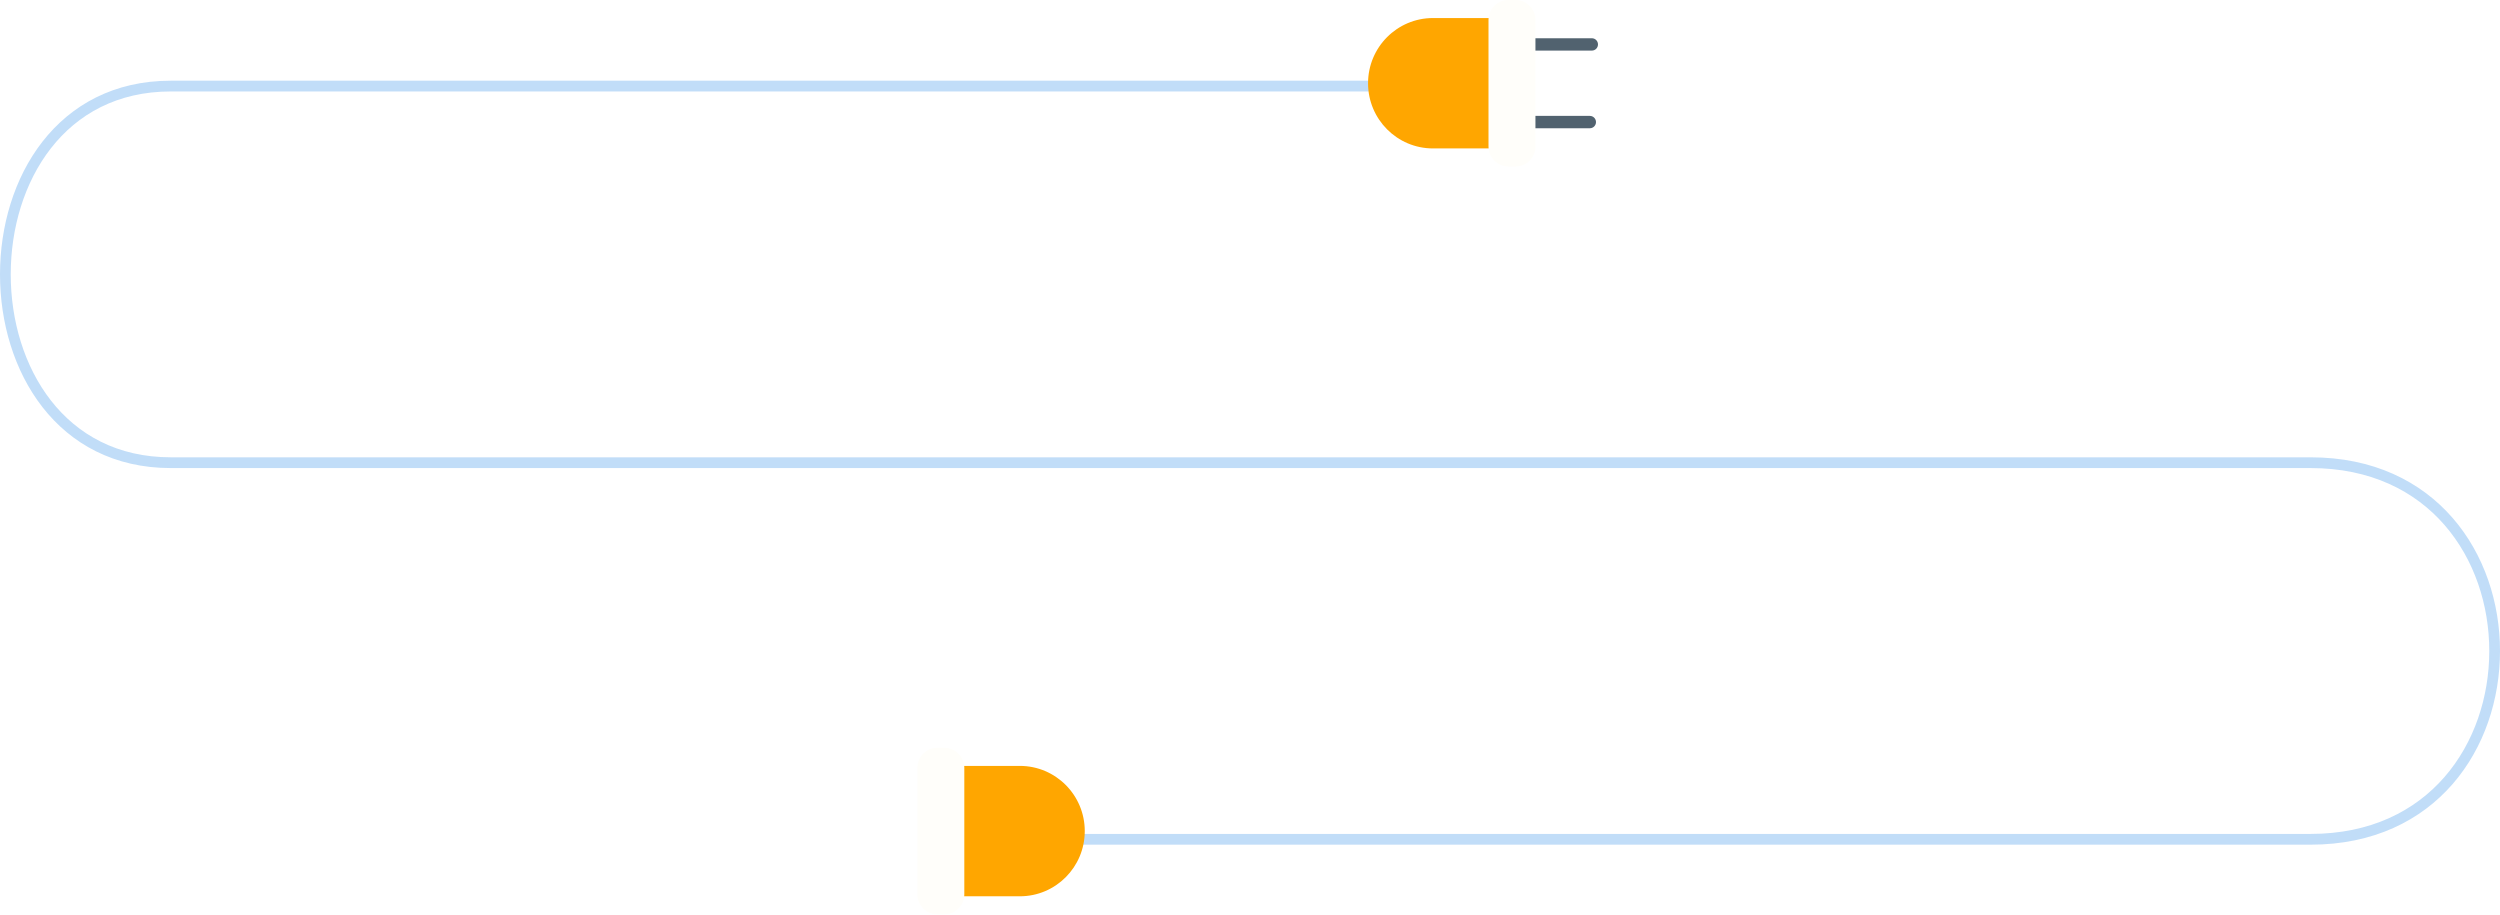
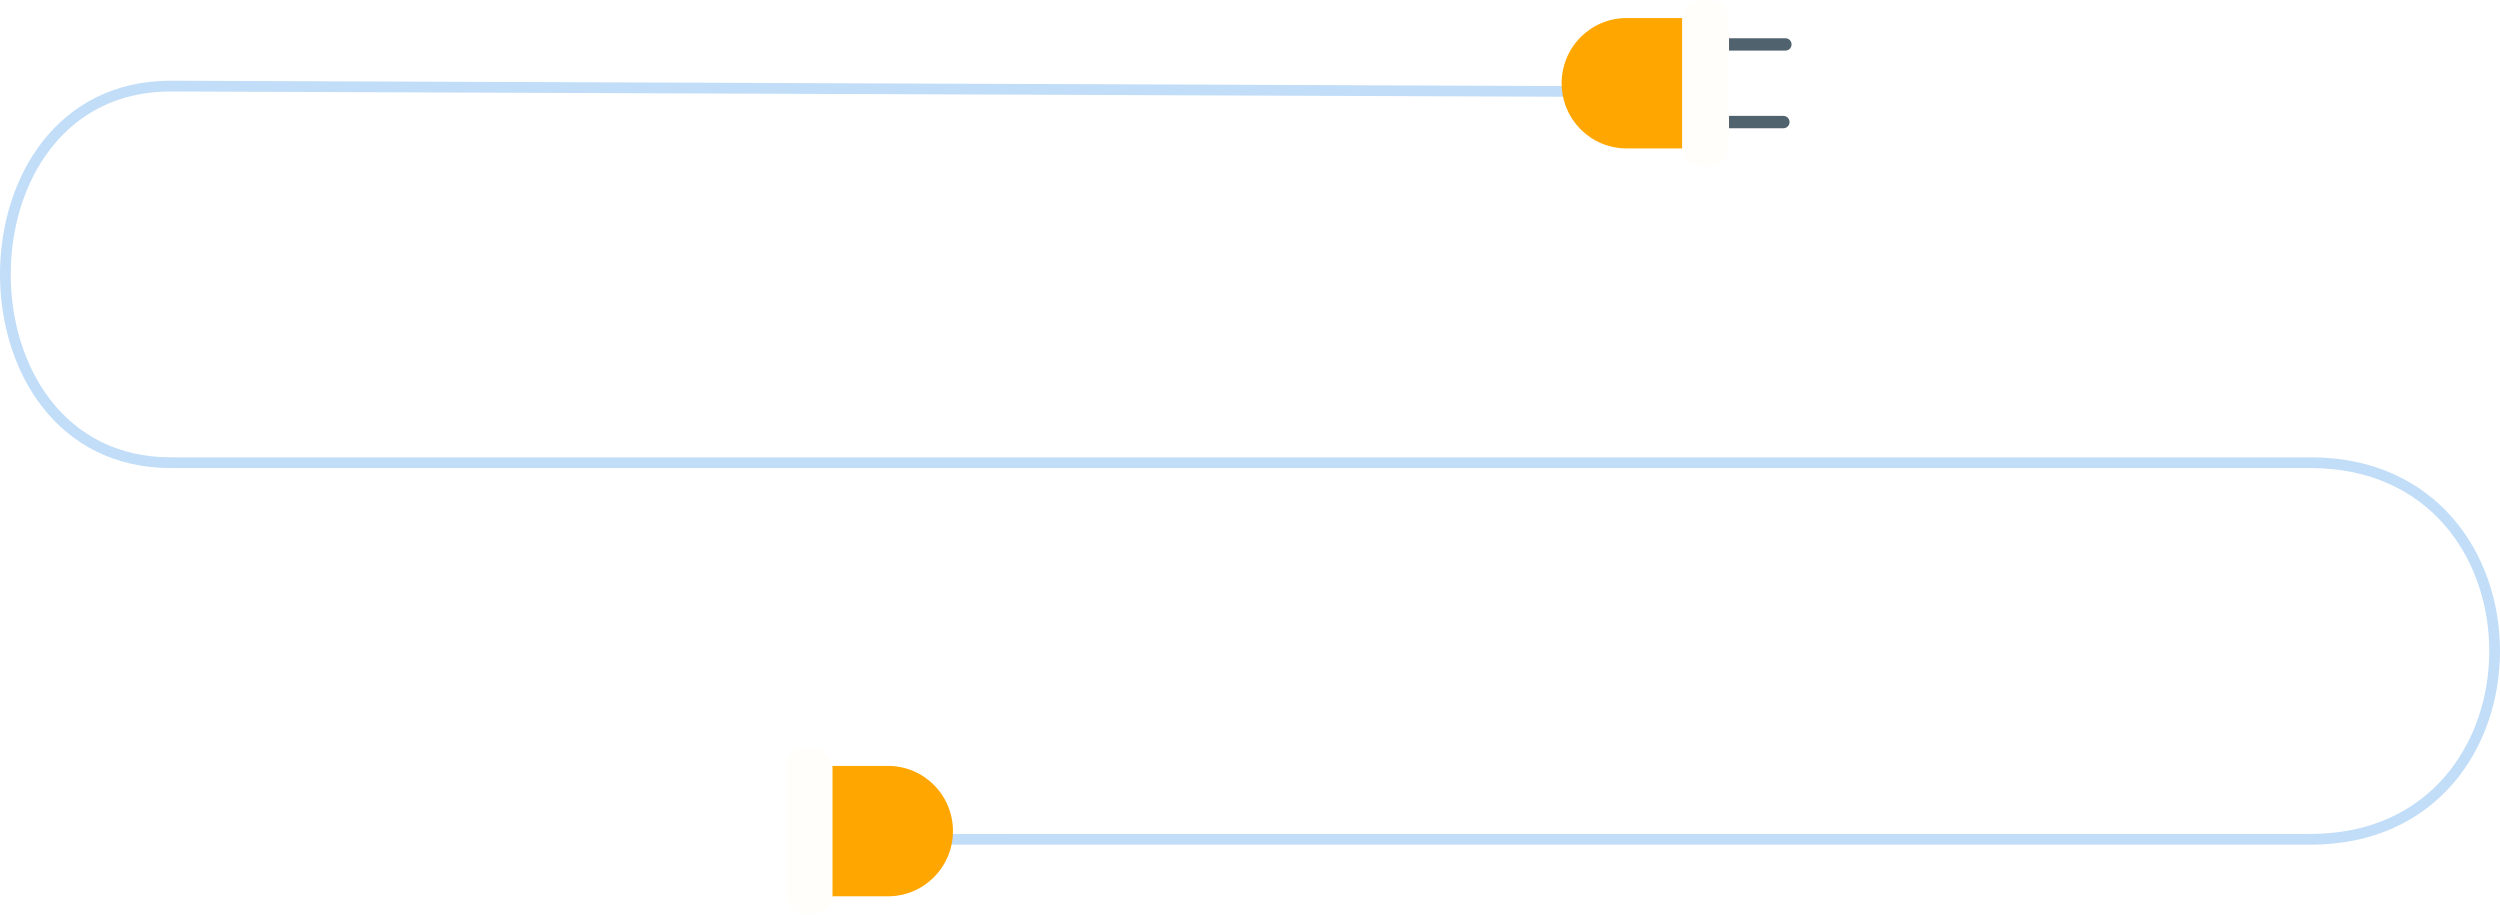
<svg xmlns="http://www.w3.org/2000/svg" width="607" height="222" viewBox="0 0 607 222" fill="none">
-   <path fill-rule="evenodd" clip-rule="evenodd" d="M333.457 19.594C333.458 19.594 333.459 19.594 333.459 20.901C333.459 22.207 333.458 22.207 333.457 22.207L41.461 22.207C28.491 22.207 18.824 27.725 12.369 35.993C5.886 44.296 2.605 55.428 2.605 66.621C2.605 77.814 5.885 88.945 12.367 97.248C18.823 105.516 28.49 111.035 41.462 111.035H561.009C576.268 111.035 587.803 116.903 595.507 125.77C603.189 134.612 607 146.36 607 158.061C607 169.763 603.189 181.51 595.507 190.352C587.803 199.22 576.268 205.088 561.009 205.088H261.142C261.14 205.088 261.14 205.088 261.14 203.781C261.14 202.475 261.14 202.475 261.142 202.475H561.009C575.542 202.475 586.352 196.913 593.543 188.636C600.757 180.332 604.395 169.22 604.395 158.061C604.395 146.902 600.757 135.79 593.543 127.487C586.352 119.209 575.542 113.647 561.009 113.647H41.462C27.66 113.647 17.247 107.736 10.316 98.859C3.412 90.016 -0 78.288 2.10879e-08 66.621C0 54.954 3.414 43.225 10.317 34.383C17.248 25.506 27.66 19.594 41.461 19.594L333.457 19.594Z" fill="#C1DDF8" />
-   <path d="M386.498 12.285H365.556C364.728 12.285 364.062 11.617 364.062 10.786C364.062 9.956 364.728 9.287 365.556 9.287H386.498C387.325 9.287 387.991 9.956 387.991 10.786C387.991 11.617 387.325 12.285 386.498 12.285Z" fill="#51626F" />
-   <path d="M386.013 31.139H365.071C364.244 31.139 363.578 30.47 363.578 29.639C363.578 28.809 364.244 28.14 365.071 28.14H386.013C386.84 28.14 387.506 28.809 387.506 29.639C387.506 30.47 386.84 31.139 386.013 31.139Z" fill="#51626F" />
-   <path d="M370.15 36.039H347.929C339.222 36.039 332.164 28.952 332.164 20.21C332.164 11.468 339.222 4.381 347.929 4.381H370.15V36.032V36.039Z" fill="#FFA600" />
-   <path d="M367.971 0H366.245C363.575 0 361.41 2.173 361.41 4.854V35.572C361.41 38.252 363.575 40.426 366.245 40.426H367.971C370.641 40.426 372.805 38.252 372.805 35.572V4.854C372.805 2.173 370.641 0 367.971 0Z" fill="#FFFEFA" />
-   <path d="M225.395 185.961H247.616C256.323 185.961 263.381 193.048 263.381 201.79C263.381 210.532 256.323 217.619 247.616 217.619H225.395V185.967V185.961Z" fill="#FFA600" />
-   <path d="M227.574 222H229.3C231.97 222 234.135 219.827 234.135 217.146V186.429C234.135 183.748 231.97 181.574 229.3 181.574H227.574C224.904 181.574 222.739 183.748 222.739 186.429V217.146C222.739 219.827 224.904 222 227.574 222Z" fill="#FFFEFA" />
+   <path fill-rule="evenodd" clip-rule="evenodd" d="M381.998 20.901C381.998 20.901 381.998 21.194 381.998 22.5C381.998 28 381.998 23.5 381.998 23.5L41.461 22.207C28.491 22.207 18.824 27.725 12.369 35.994C5.886 44.297 2.605 55.428 2.605 66.621C2.605 77.814 5.885 88.945 12.367 97.248C18.823 105.516 28.49 111.035 41.462 111.035H561.009C576.268 111.035 587.803 116.903 595.507 125.77C603.189 134.612 607 146.36 607 158.061C607 169.763 603.189 181.51 595.507 190.352C587.803 199.22 576.268 205.088 561.009 205.088H226.5C226.5 205.088 226.5 203.806 226.5 202.5C229.5 202.5 261.142 202.475 261.142 202.475H561.009C575.542 202.475 586.352 196.913 593.543 188.636C600.758 180.332 604.395 169.22 604.395 158.061C604.395 146.903 600.758 135.79 593.543 127.487C586.352 119.209 575.542 113.647 561.009 113.647H41.462C27.66 113.647 17.247 107.736 10.316 98.859C3.412 90.017 -0 78.288 2.10879e-08 66.621C0 54.954 3.414 43.225 10.317 34.383C17.248 25.506 27.66 19.595 41.461 19.595L381.998 20.901Z" fill="#C1DDF8" />
+   <path d="M433.498 12.285H412.556C411.728 12.285 411.062 11.617 411.062 10.786C411.062 9.956 411.728 9.287 412.556 9.287H433.498C434.325 9.287 434.991 9.956 434.991 10.786C434.991 11.617 434.325 12.285 433.498 12.285Z" fill="#51626F" />
+   <path d="M433.013 31.139H412.071C411.244 31.139 410.578 30.47 410.578 29.639C410.578 28.809 411.244 28.14 412.071 28.14H433.013C433.84 28.14 434.506 28.809 434.506 29.639C434.506 30.47 433.84 31.139 433.013 31.139Z" fill="#51626F" />
+   <path d="M417.15 36.039H394.929C386.222 36.039 379.164 28.952 379.164 20.21C379.164 11.468 386.222 4.381 394.929 4.381H417.15V36.032V36.039Z" fill="#FFA600" />
+   <path d="M414.971 0H413.245C410.575 0 408.41 2.173 408.41 4.854V35.572C408.41 38.252 410.575 40.426 413.245 40.426H414.971C417.641 40.426 419.805 38.252 419.805 35.572V4.854C419.805 2.173 417.641 0 414.971 0Z" fill="#FFFEFA" />
+   <path d="M193.395 185.961H215.616C224.323 185.961 231.381 193.048 231.381 201.79C231.381 210.532 224.323 217.619 215.616 217.619H193.395V185.968V185.961Z" fill="#FFA600" />
+   <path d="M195.574 222H197.3C199.97 222 202.135 219.827 202.135 217.146V186.429C202.135 183.748 199.97 181.574 197.3 181.574H195.574C192.904 181.574 190.739 183.748 190.739 186.429V217.146C190.739 219.827 192.904 222 195.574 222Z" fill="#FFFEFA" />
</svg>
